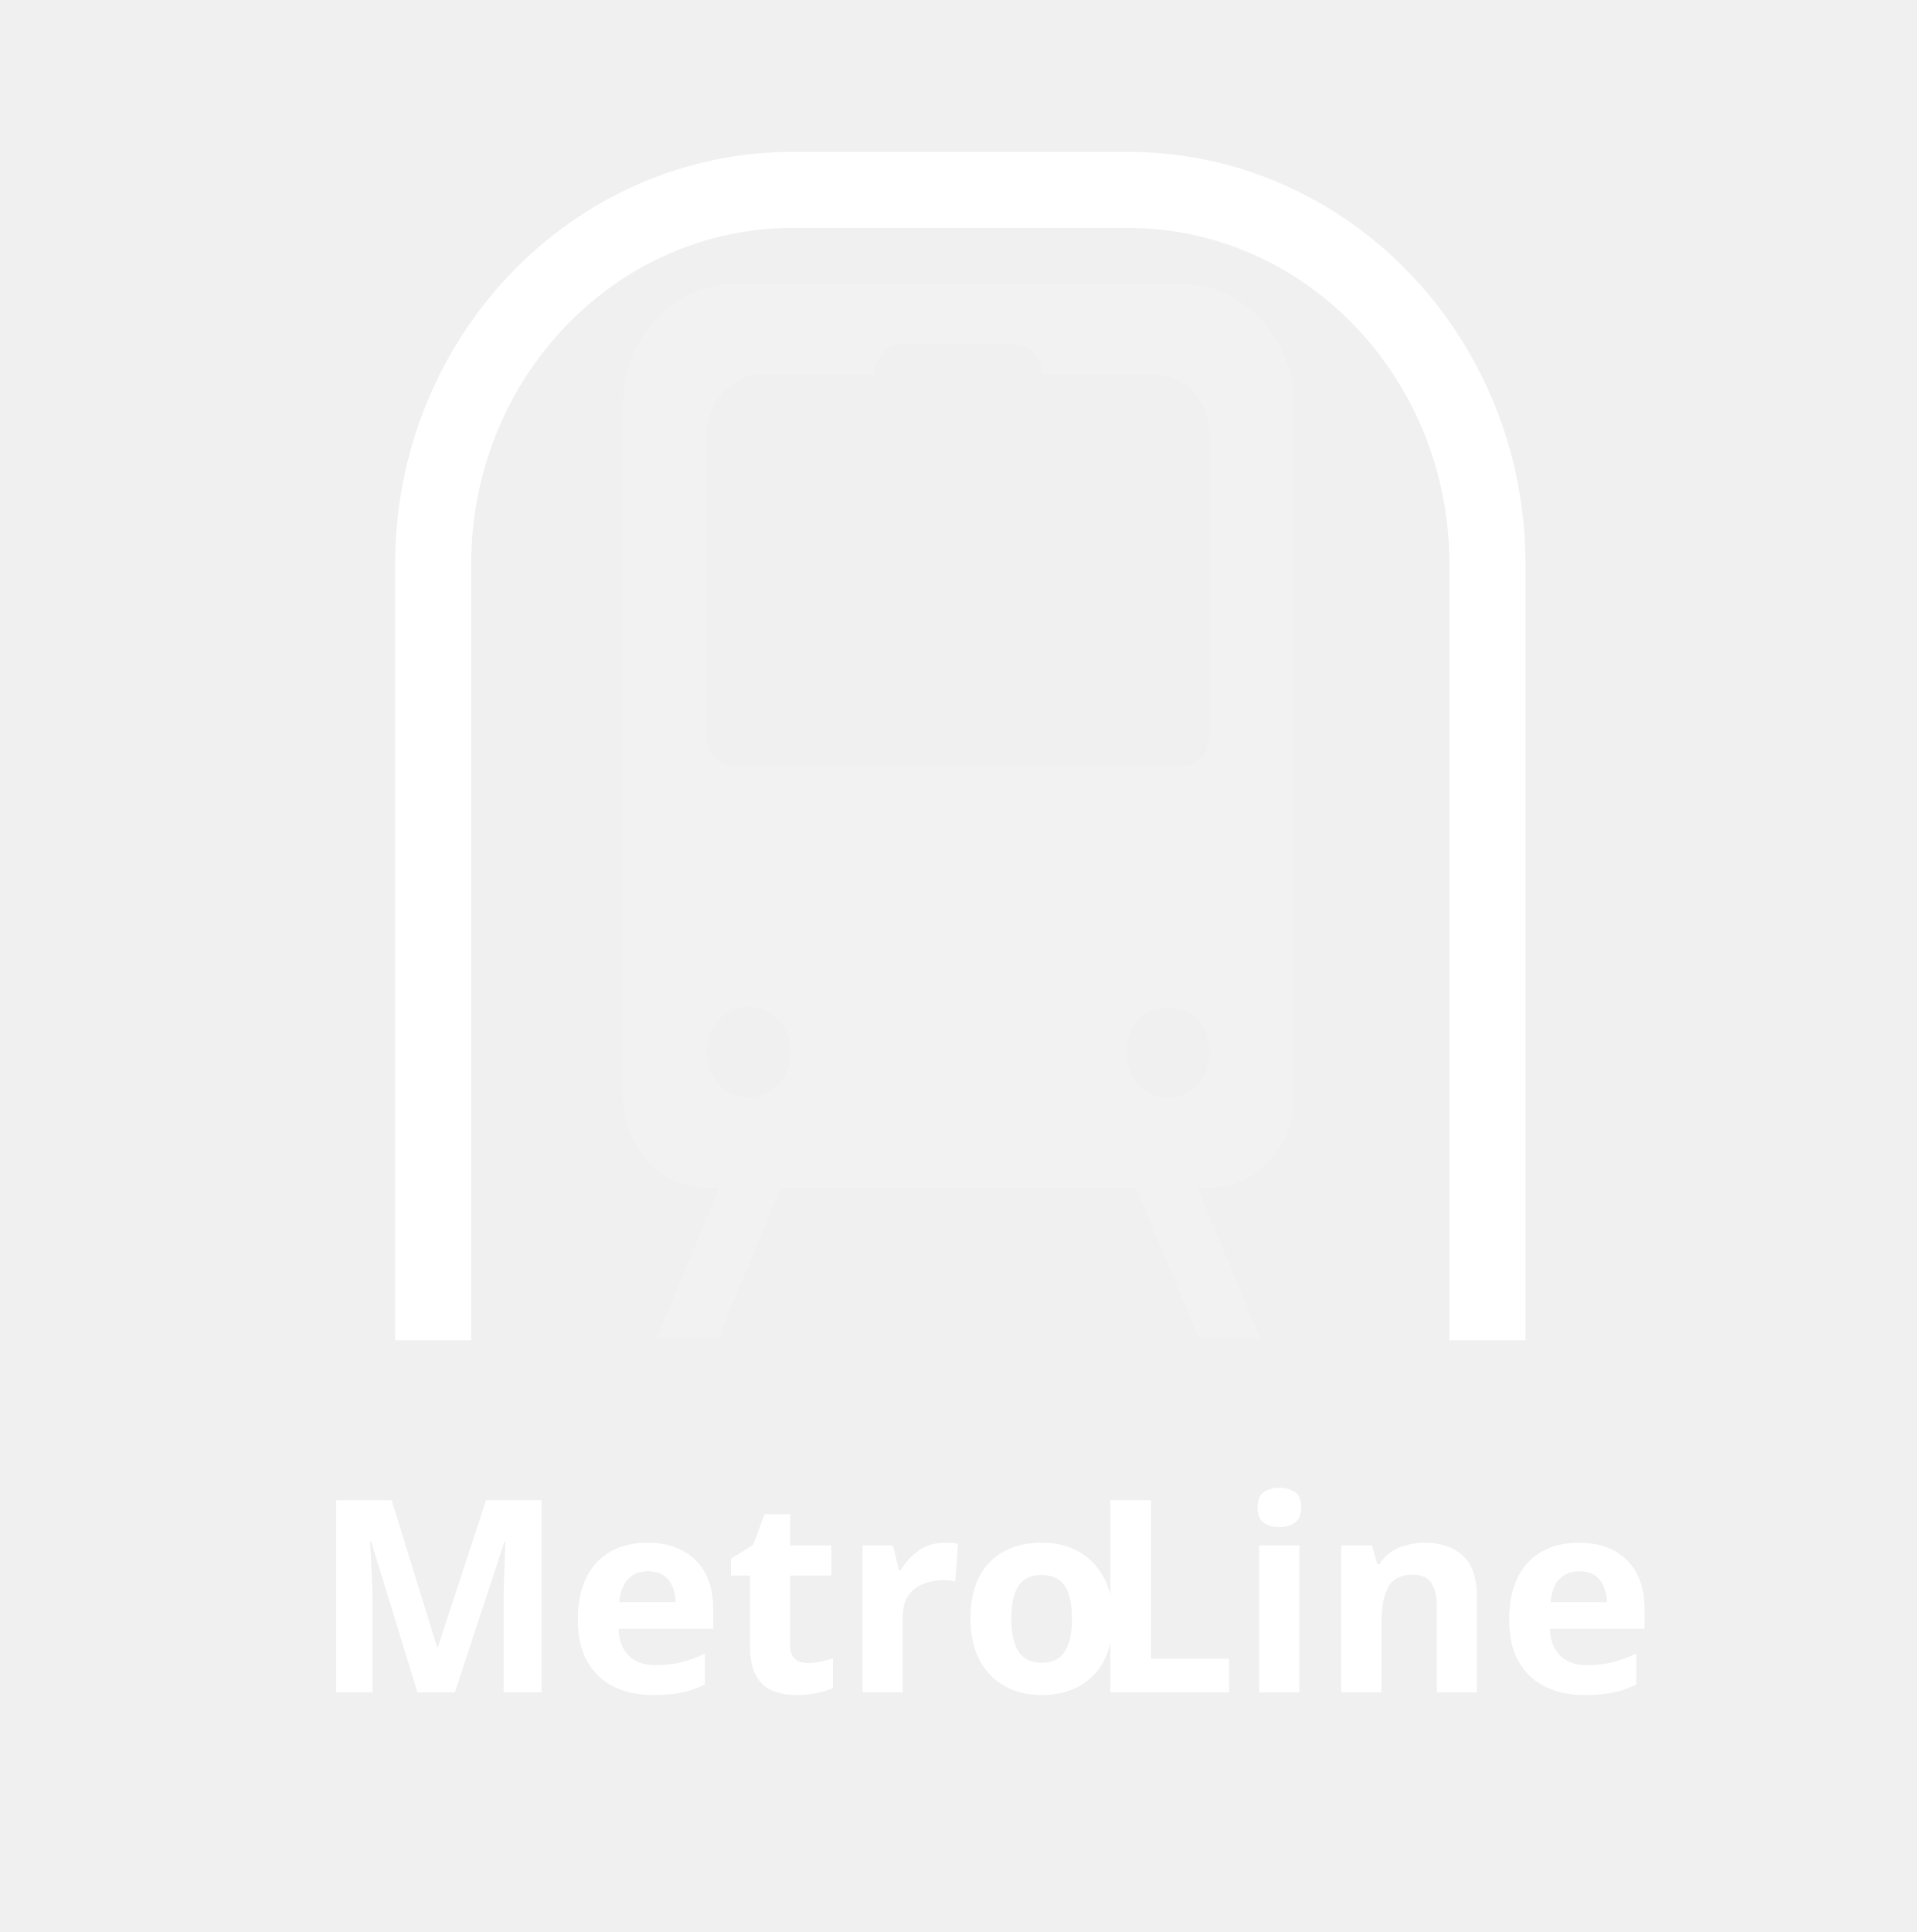
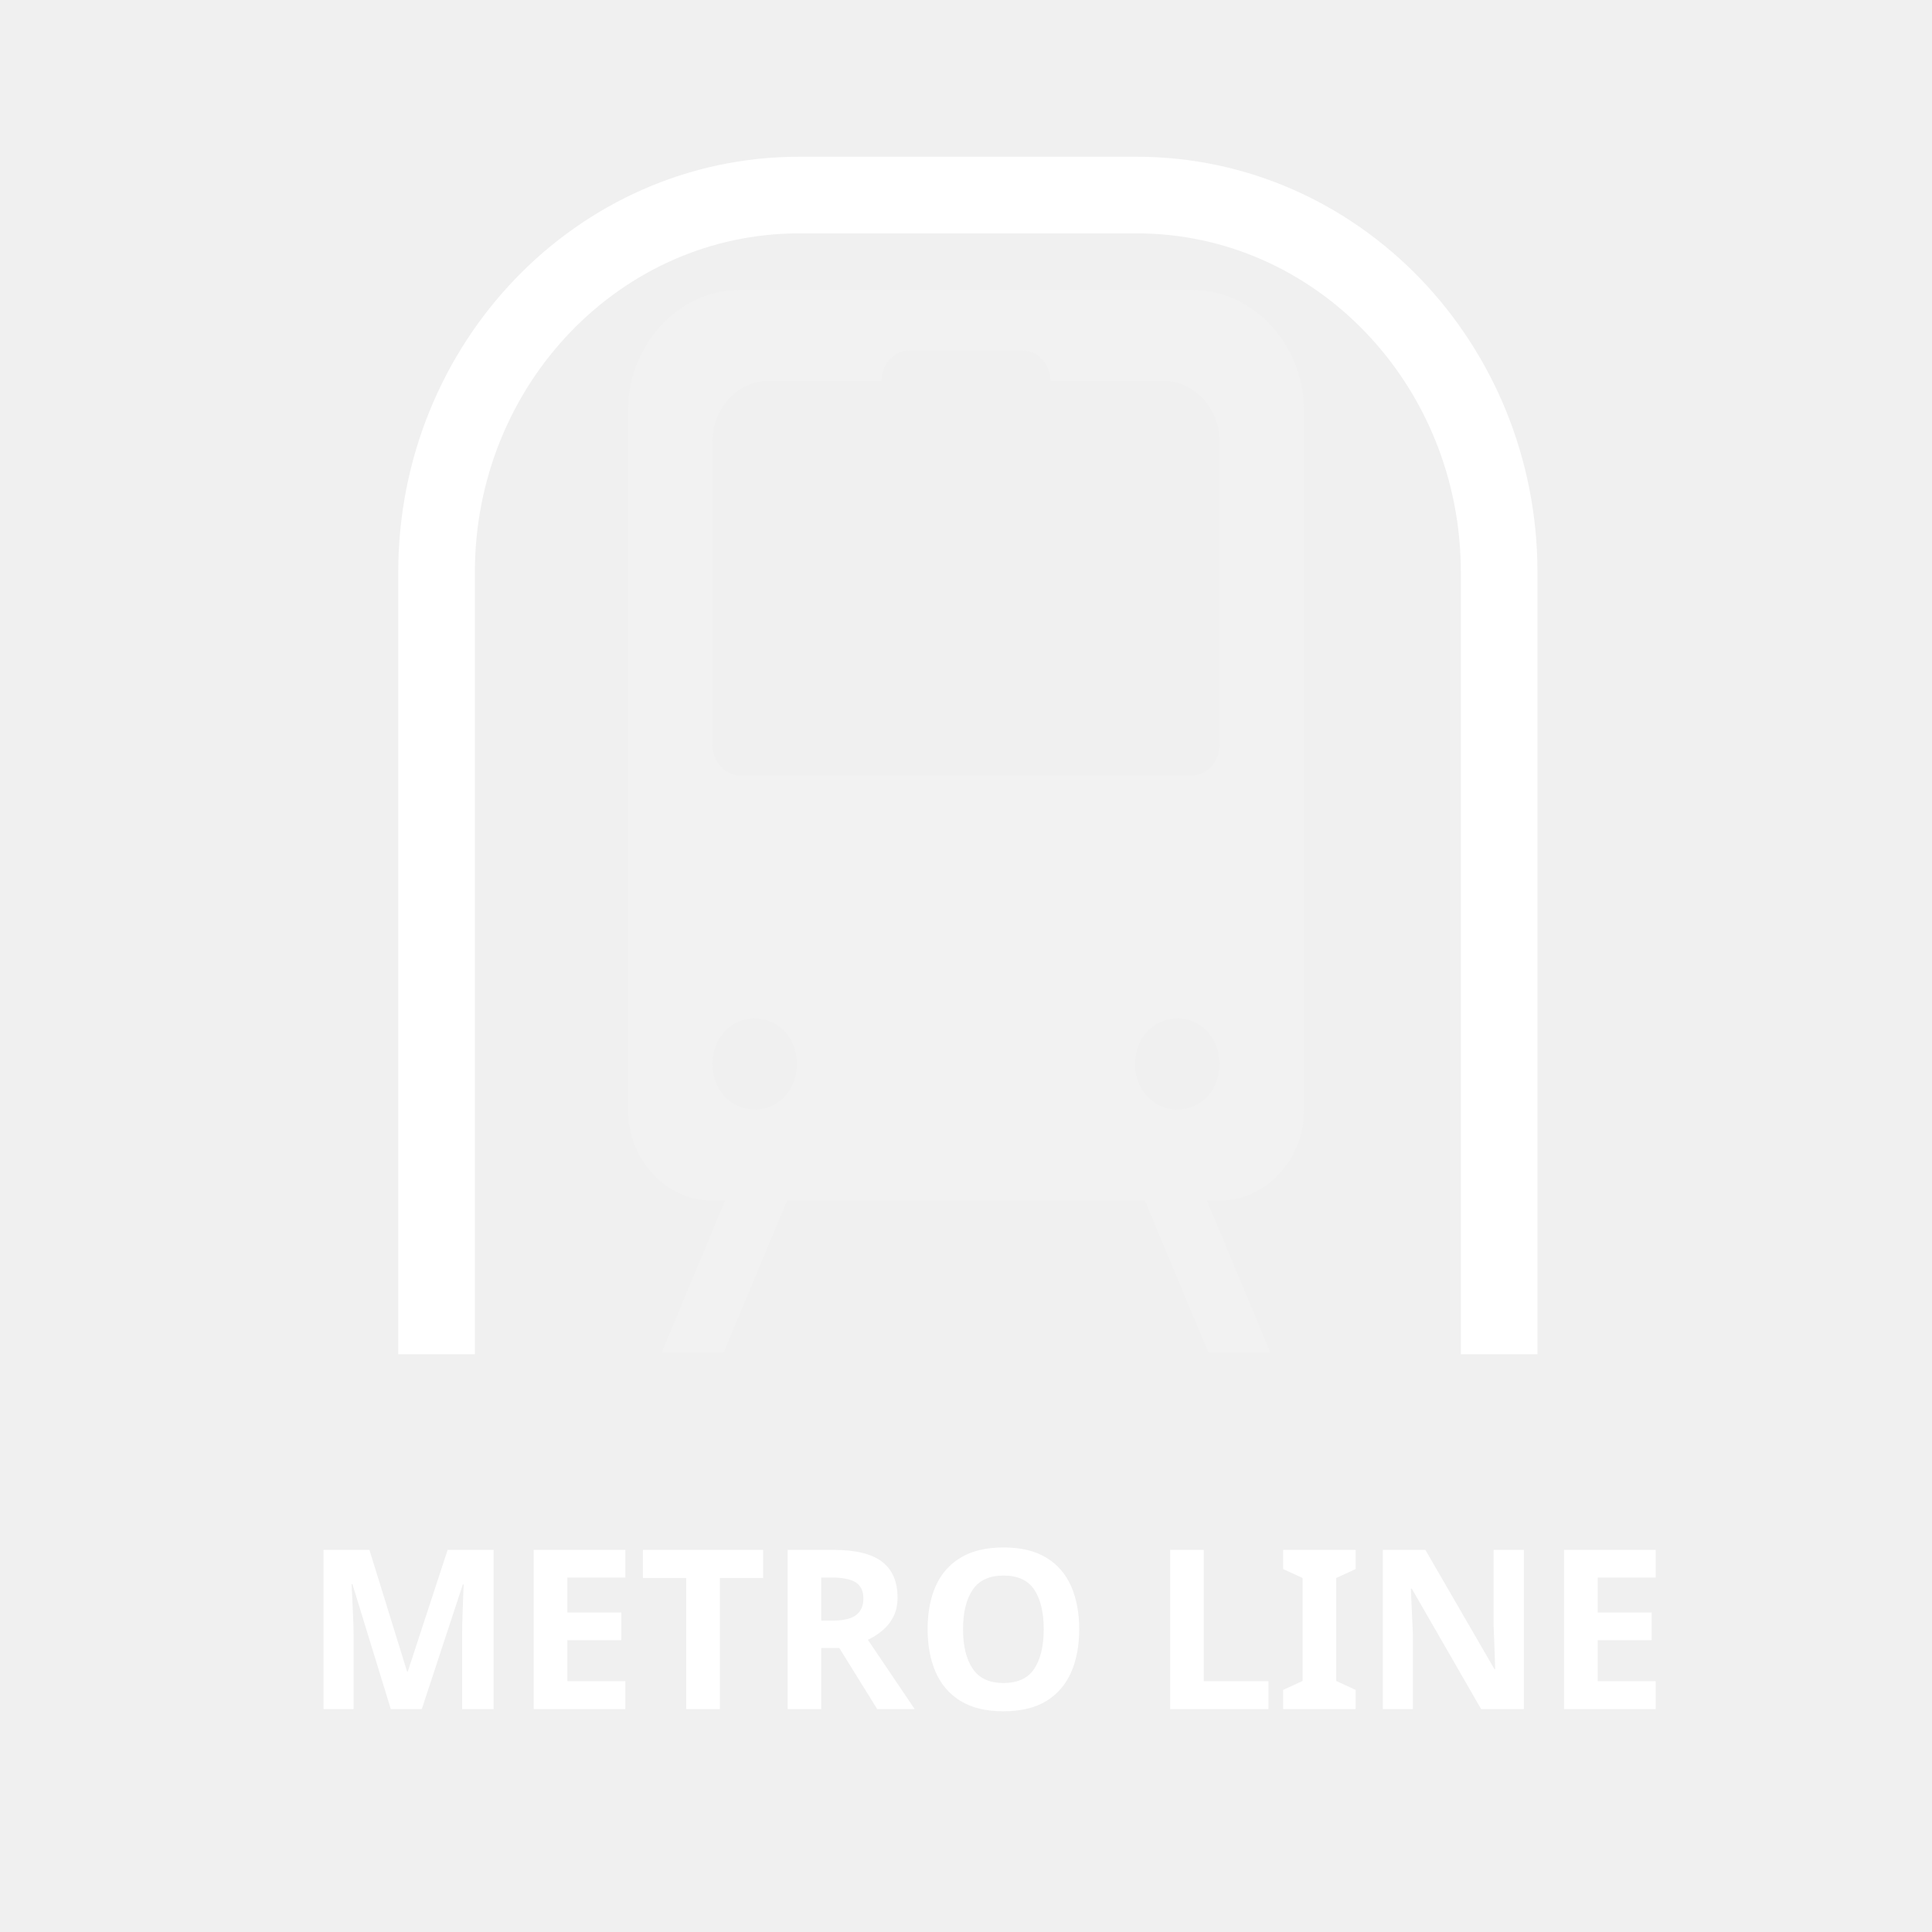
- <svg xmlns="http://www.w3.org/2000/svg" width="520" height="524" xml:space="preserve" overflow="hidden">
-   <g transform="translate(-1008 -1238)">
-     <text fill="#FFFFFF" font-family="Aptos,Aptos_MSFontService,sans-serif" font-weight="700" font-size="73" transform="matrix(1 0 0 1 1092.63 1697)">Metro </text>
-     <text fill="#FFFFFF" font-family="Aptos,Aptos_MSFontService,sans-serif" font-weight="700" font-size="73" transform="matrix(1 0 0 1 1302.64 1697)">Line</text>
-     <path d="M1125.5 1601.5 1125.5 1512.81 1125.5 1428.17 1125.5 1391.06C1125.5 1334.97 1169.18 1289.5 1223.07 1289.5L1268.5 1289.5 1313.93 1289.5C1367.82 1289.5 1411.5 1334.97 1411.5 1391.06L1411.5 1428.17 1411.5 1512.81 1411.5 1601.5" stroke="#FFFFFF" stroke-width="20.625" stroke-miterlimit="8" fill="none" fill-rule="evenodd" />
-     <path d="M1336.25 1437.57C1336.25 1442.07 1332.84 1445.74 1328.67 1445.74L1207.33 1445.74C1203.16 1445.74 1199.75 1442.07 1199.75 1437.57L1199.75 1355.86C1199.75 1346.87 1206.57 1339.51 1214.92 1339.51L1245.25 1339.51C1245.25 1335.02 1248.66 1331.34 1252.83 1331.34L1283.17 1331.34C1287.34 1331.34 1290.75 1335.02 1290.75 1339.51L1321.08 1339.51C1329.42 1339.51 1336.25 1346.87 1336.25 1355.86L1336.25 1437.57ZM1324.87 1535.63C1318.43 1535.63 1313.5 1530.32 1313.5 1523.37 1313.5 1516.43 1318.43 1511.11 1324.87 1511.11 1331.32 1511.11 1336.25 1516.43 1336.25 1523.37 1336.25 1530.32 1331.32 1535.63 1324.87 1535.63ZM1211.12 1535.63C1204.68 1535.63 1199.75 1530.32 1199.75 1523.37 1199.75 1516.43 1204.68 1511.11 1211.12 1511.11 1217.57 1511.11 1222.5 1516.43 1222.5 1523.37 1222.5 1530.32 1217.57 1535.63 1211.12 1535.63ZM1328.67 1315 1275.58 1315 1260.42 1315 1207.33 1315C1190.65 1315 1177 1329.71 1177 1347.69L1177 1535.63C1177 1549.11 1187.24 1560.14 1199.75 1560.14L1203.16 1560.14 1186.1 1601 1202.78 1601 1219.85 1560.14 1316.15 1560.14 1333.22 1601 1349.9 1601 1332.84 1560.14 1336.25 1560.14C1348.76 1560.14 1359 1549.11 1359 1535.63L1359 1347.69C1359 1329.71 1345.35 1315 1328.67 1315Z" fill="#F2F2F2" fill-rule="evenodd" />
+ <svg xmlns="http://www.w3.org/2000/svg" width="520" height="520" xml:space="preserve" overflow="hidden">
+   <g transform="translate(-488 -1757)">
+     <text fill="#FFFFFF" font-family="Rubik,Rubik_MSFontService,sans-serif" font-weight="700" font-size="60" transform="matrix(1 0 0 1 748.118 1859)"> </text>
+     <text fill="#FFFFFF" font-family="Rubik,Rubik_MSFontService,sans-serif" font-weight="700" font-size="60" transform="matrix(1 0 0 1 748.118 1931)"> </text>
+     <text fill="#FFFFFF" font-family="Rubik,Rubik_MSFontService,sans-serif" font-weight="700" font-size="60" transform="matrix(1 0 0 1 748.118 2002)"> </text>
+     <text fill="#FFFFFF" font-family="Rubik,Rubik_MSFontService,sans-serif" font-weight="700" font-size="60" transform="matrix(1 0 0 1 748.118 2074)"> </text>
+     <text fill="#FFFFFF" font-family="Rubik,Rubik_MSFontService,sans-serif" font-weight="700" font-size="60" transform="matrix(1 0 0 1 748.118 2145)"> </text>
+     <text fill="#FFFFFF" font-family="Rubik,Rubik_MSFontService,sans-serif" font-weight="700" font-size="60" transform="matrix(1 0 0 1 569.666 2217)">METRO LINE</text>
+     <text fill="#FFFFFF" font-family="Rubik,Rubik_MSFontService,sans-serif" font-weight="700" font-size="60" transform="matrix(1 0 0 1 926.593 2217)"> </text>
+     <path d="M605.5 2121.5 605.5 2032.81 605.5 1948.17 605.5 1911.06C605.5 1854.97 649.183 1809.5 703.069 1809.5L748.5 1809.5 793.931 1809.5C847.817 1809.5 891.5 1854.97 891.5 1911.06L891.5 1948.17 891.5 2032.81 891.5 2121.5" stroke="#FFFFFF" stroke-width="20.625" stroke-miterlimit="8" fill="none" fill-rule="evenodd" />
+     <path d="M816.25 1957.57C816.25 1962.07 812.838 1965.74 808.667 1965.74L687.333 1965.74C683.162 1965.74 679.75 1962.07 679.75 1957.57L679.75 1875.86C679.75 1866.87 686.575 1859.51 694.917 1859.51L725.25 1859.51C725.25 1855.02 728.662 1851.34 732.833 1851.34L763.167 1851.34C767.338 1851.34 770.75 1855.02 770.75 1859.51L801.083 1859.51C809.425 1859.51 816.25 1866.87 816.25 1875.86L816.25 1957.57ZM804.875 2055.63C798.429 2055.63 793.5 2050.32 793.5 2043.37 793.5 2036.43 798.429 2031.11 804.875 2031.11 811.321 2031.11 816.25 2036.43 816.25 2043.37 816.25 2050.32 811.321 2055.63 804.875 2055.63ZM691.125 2055.63C684.679 2055.63 679.75 2050.32 679.75 2043.37 679.75 2036.43 684.679 2031.11 691.125 2031.11 697.571 2031.11 702.5 2036.43 702.5 2043.37 702.5 2050.32 697.571 2055.63 691.125 2055.63ZM808.667 1835 755.583 1835 740.417 1835 687.333 1835C670.65 1835 657 1849.71 657 1867.69L657 2055.63C657 2069.11 667.237 2080.14 679.75 2080.14L683.162 2080.14 666.1 2121 682.783 2121 699.846 2080.14 796.154 2080.14 813.217 2121 829.9 2121 812.838 2080.14 816.25 2080.14C828.763 2080.14 839 2069.11 839 2055.63L839 1867.69C839 1849.71 825.35 1835 808.667 1835Z" fill="#F2F2F2" fill-rule="evenodd" />
  </g>
</svg>
